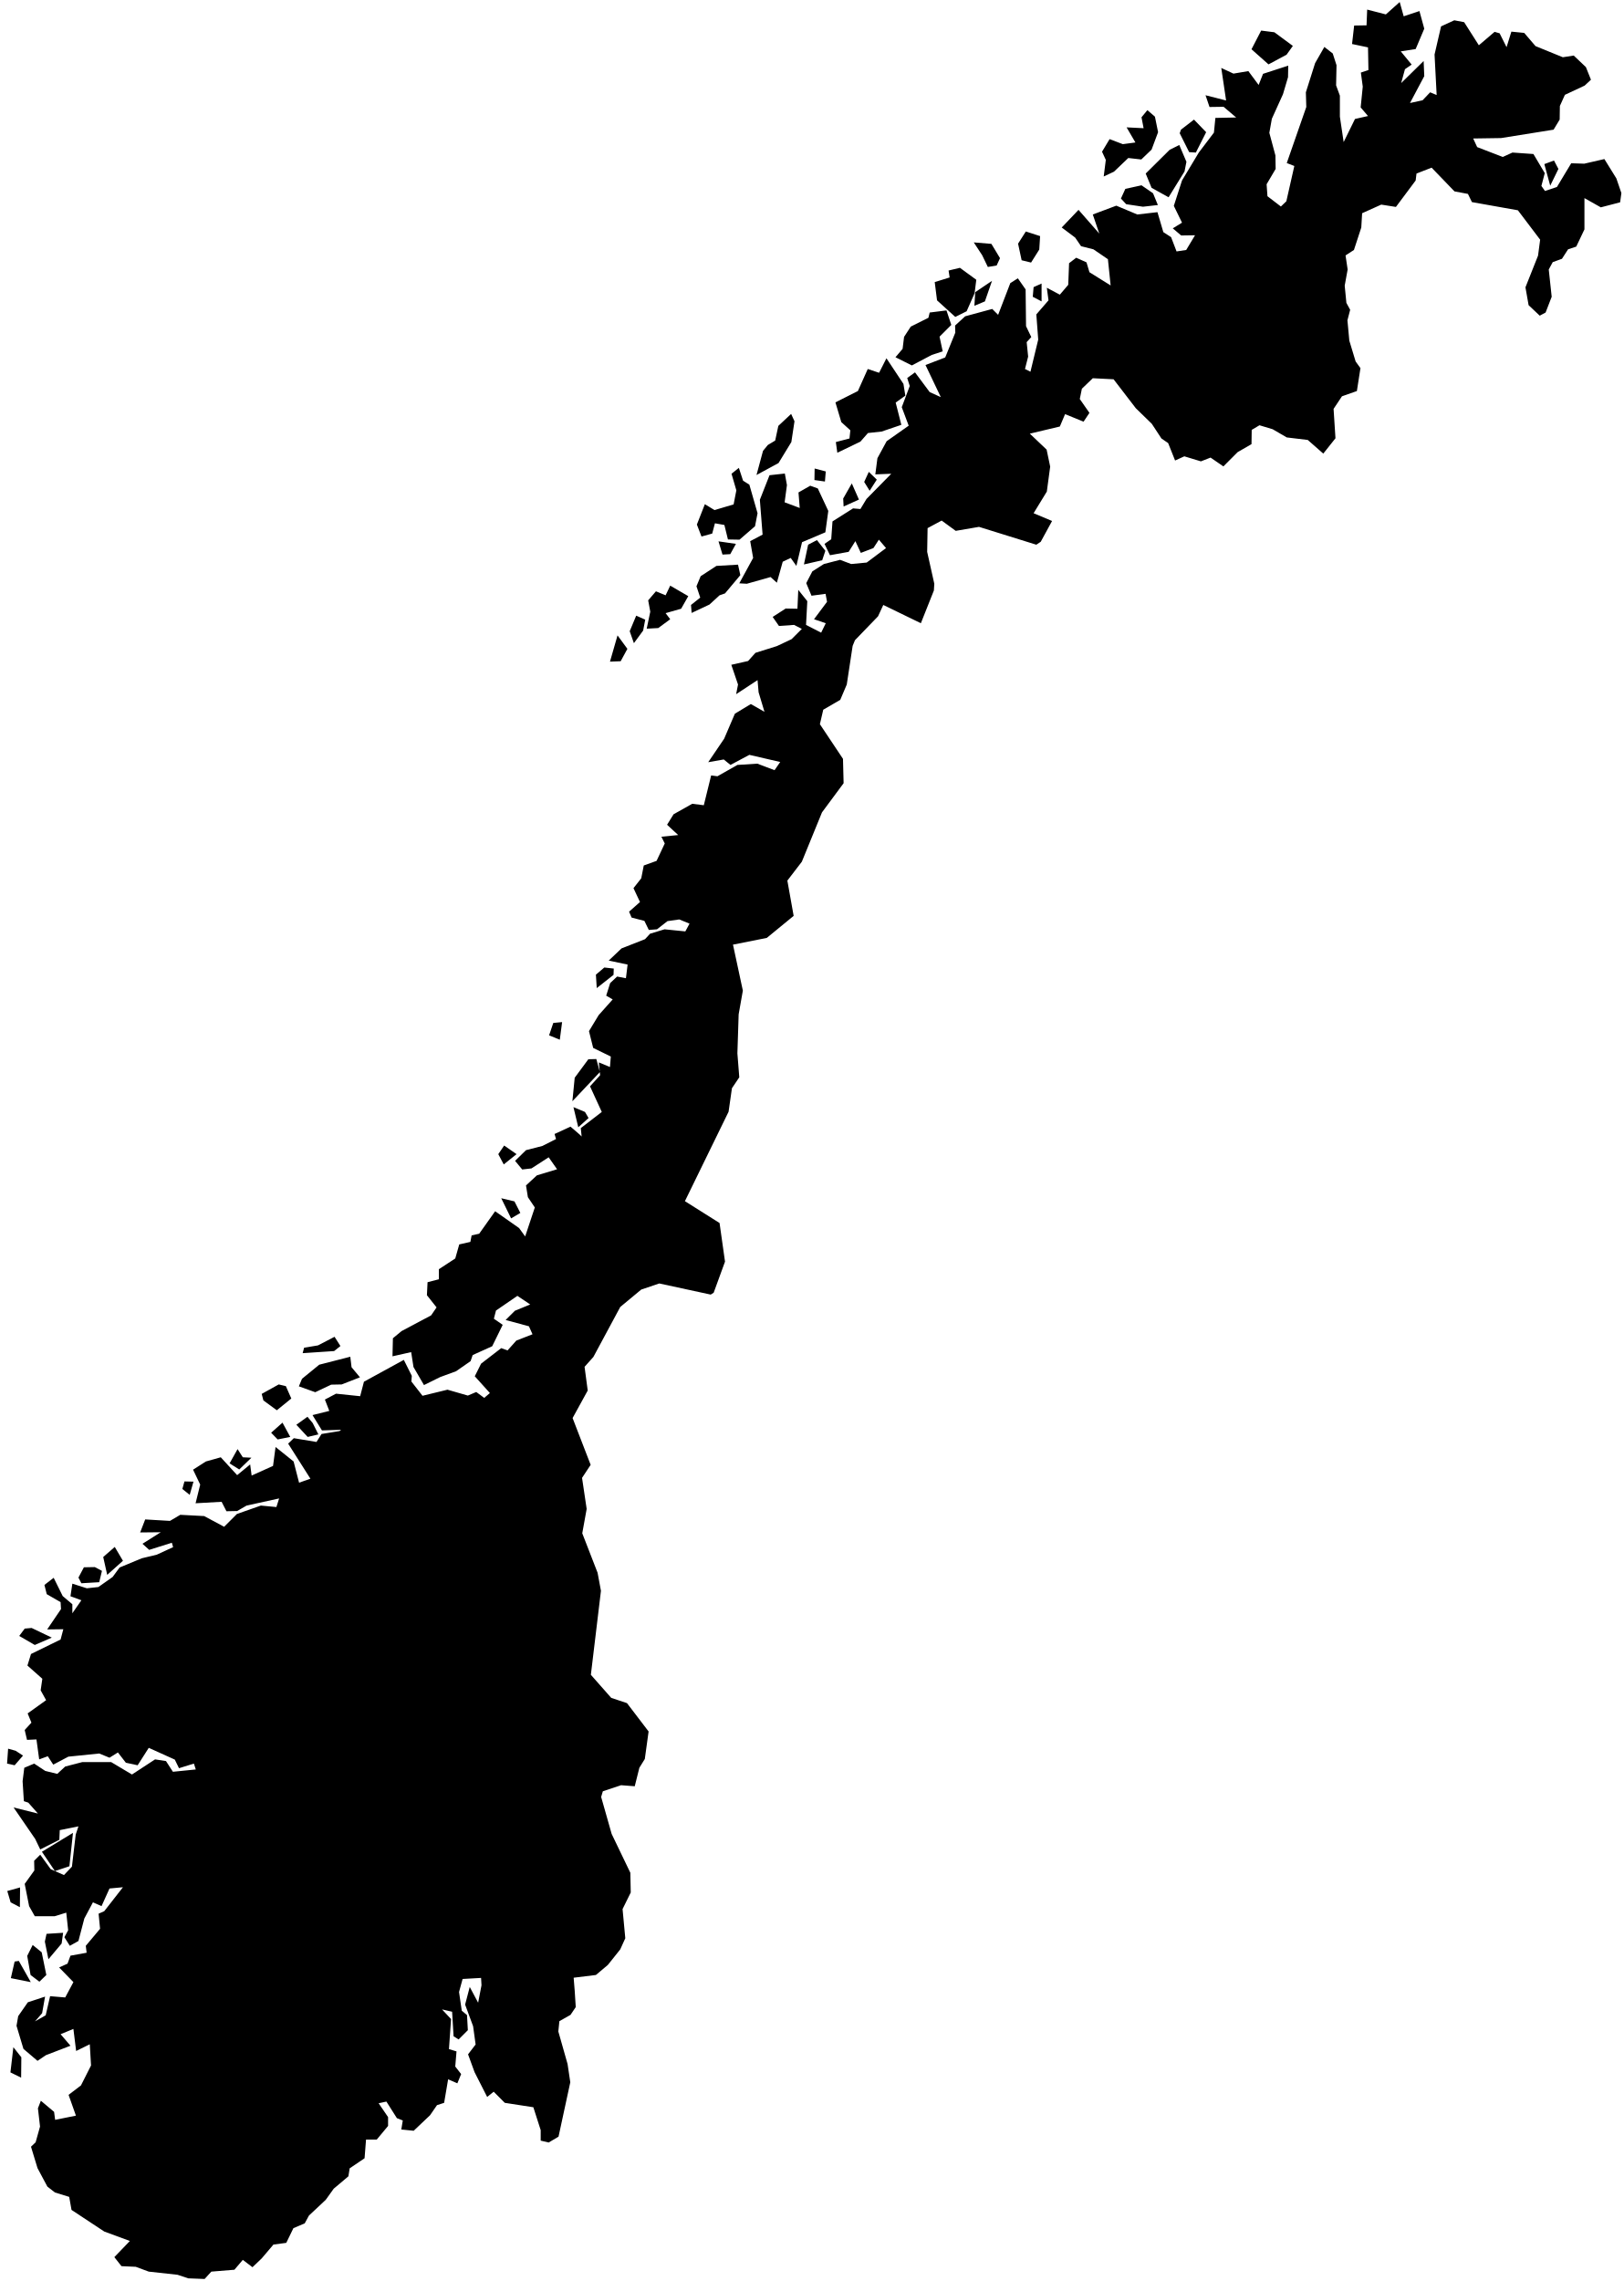
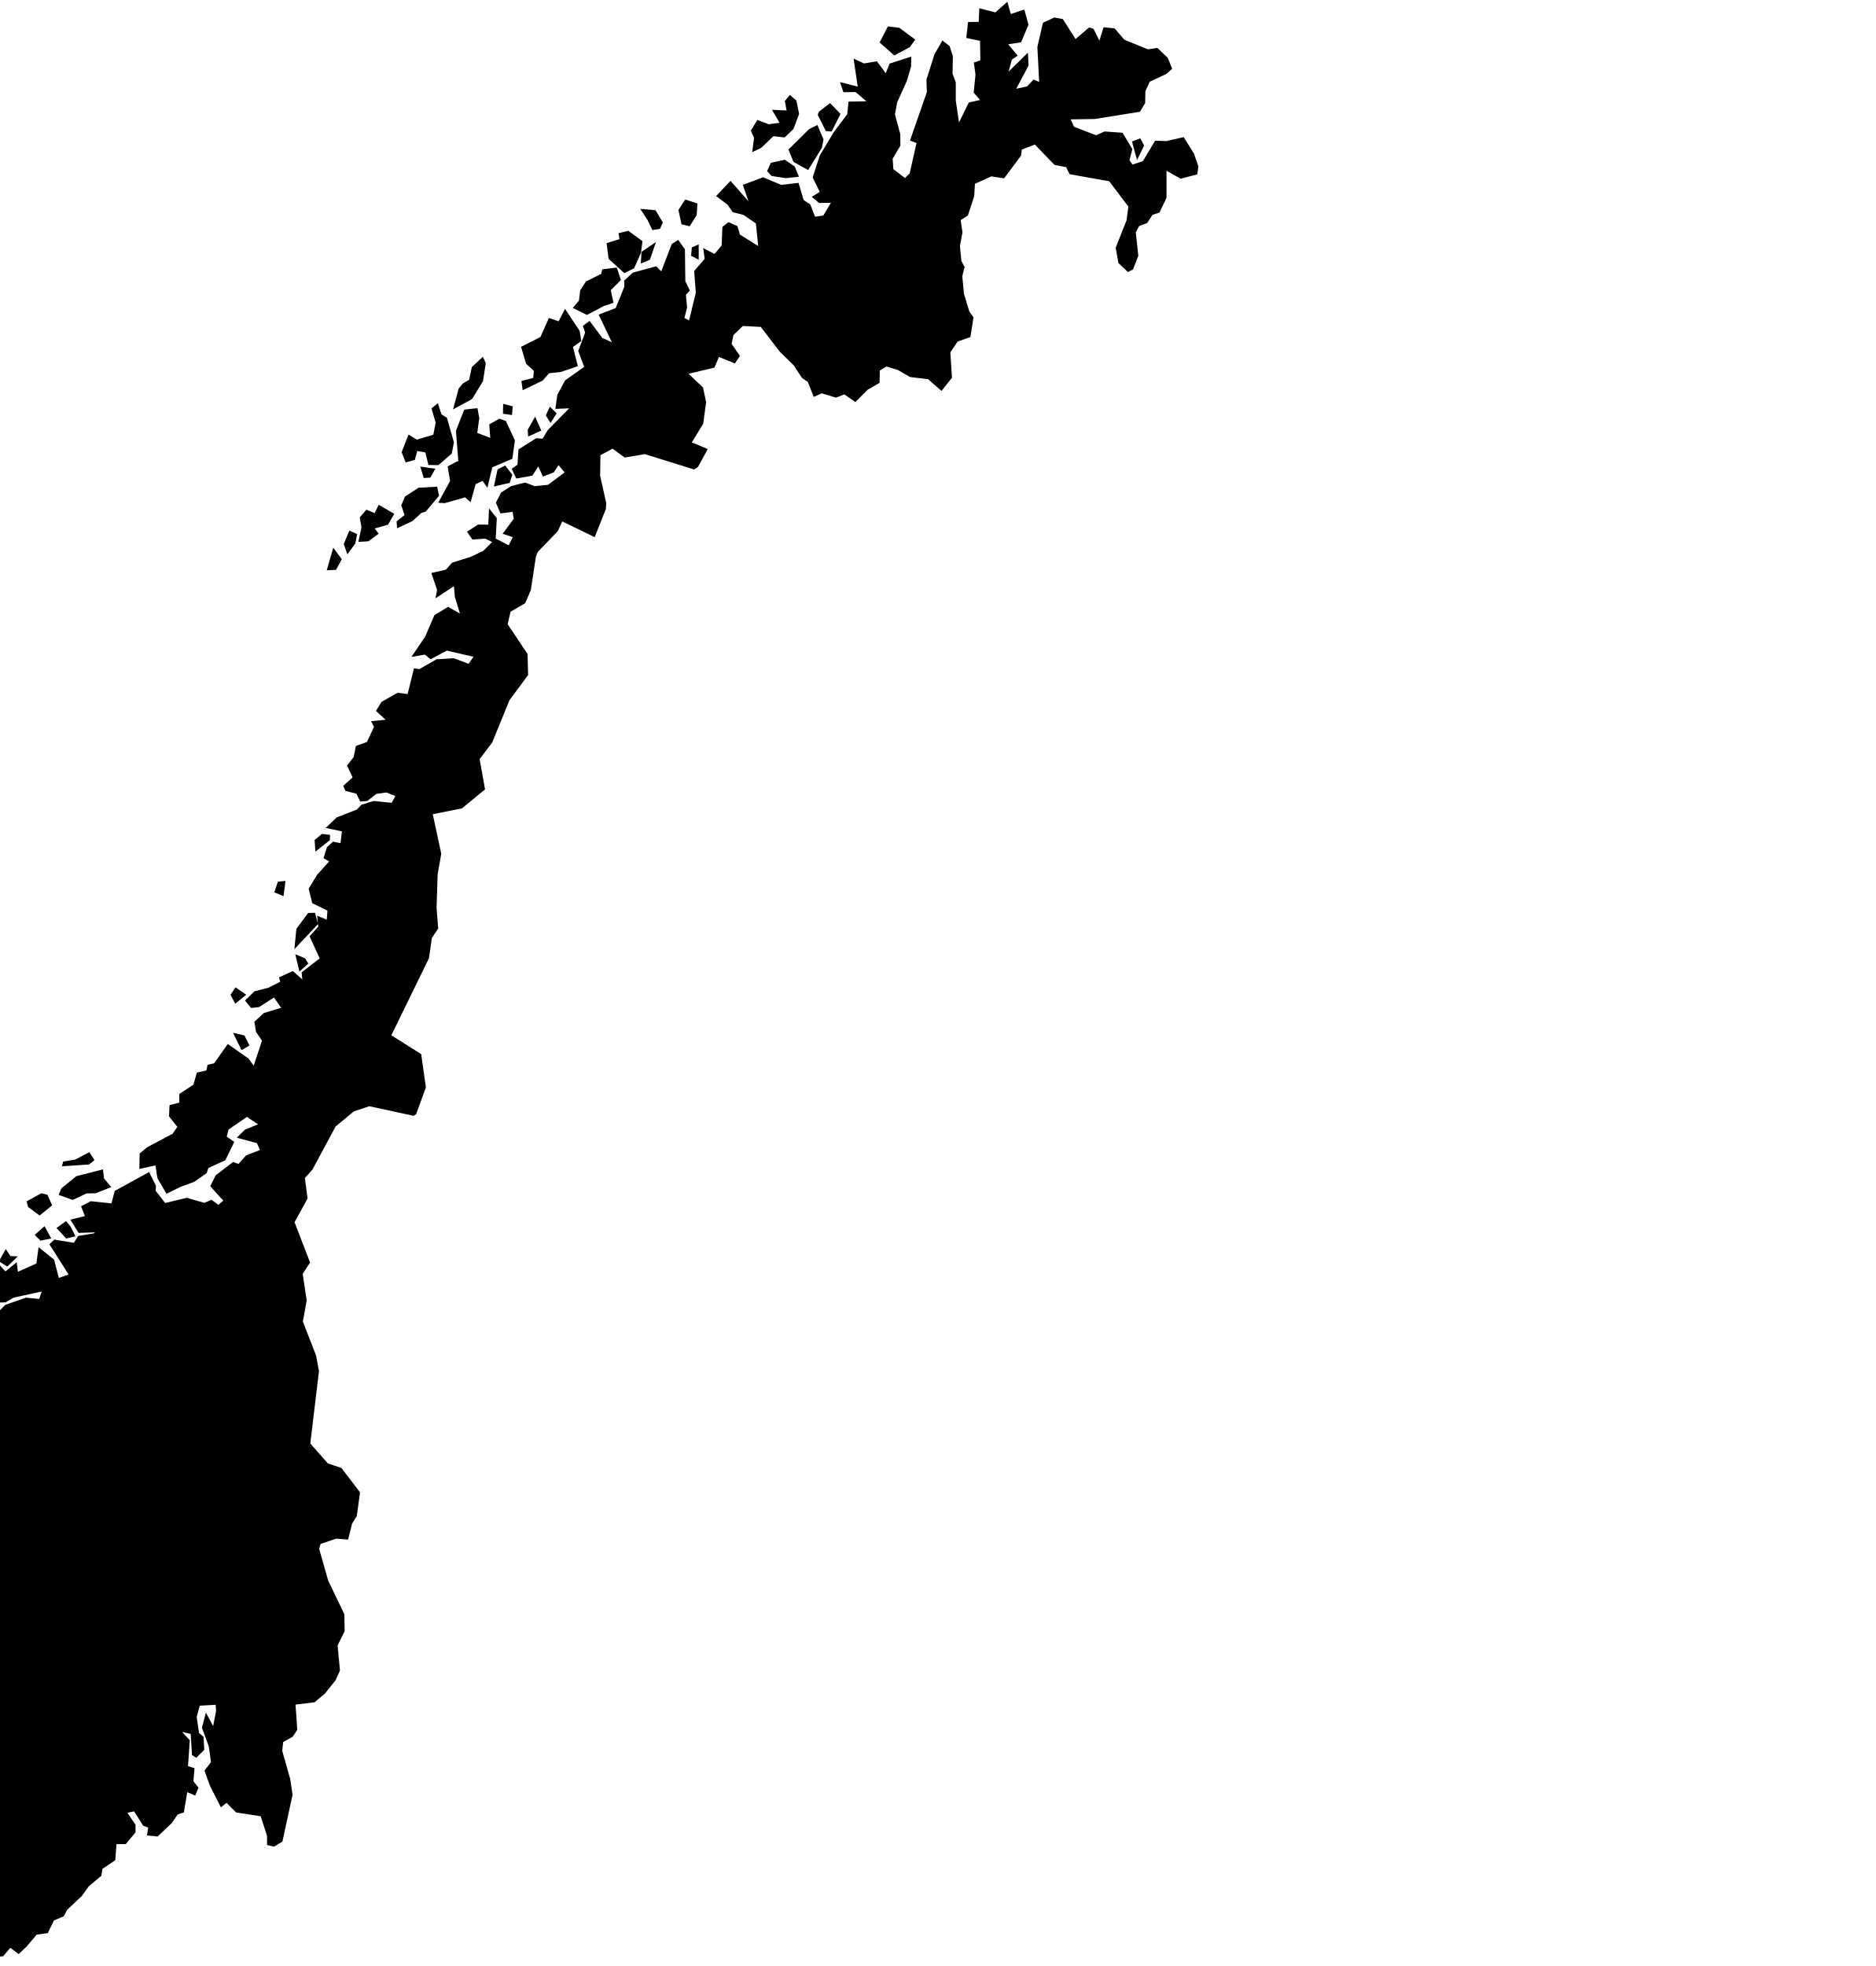
- <svg xmlns="http://www.w3.org/2000/svg" version="1.2" baseProfile="tiny" width="800" height="1124" viewBox="0 0 800 1124" stroke-linecap="round" stroke-linejoin="round">
+ <svg xmlns="http://www.w3.org/2000/svg" version="1.2" baseProfile="tiny" width="500" height="524" viewBox="250 0 800 1124" stroke-linecap="round" stroke-linejoin="round">
  <g id="no-all">
    <path d="M 46.724 772.207 50.241 774.069 48.897 779.655 40.103 780.172 38.655 777.379 41.345 772.31 46.724 772.207 Z M 60.586 769.103 52.828 776.034 50.862 767.241 56.552 762.276 60.586 769.103 Z M 90.897 730 95.345 730.103 93.483 736.621 89.862 733.724 90.897 730 Z M 123.897 718.31 117.897 724.103 113.138 721.103 117.069 714.069 119.655 718.103 123.897 718.31 Z M 143.035 708.069 136.828 709.31 133.621 706 139.207 701.034 143.035 708.069 Z M 154.103 701.241 156.897 706.828 151.621 708.069 146.035 702.069 151.517 698.138 154.103 701.241 Z M 168.069 704.552 158.655 704.862 154 697.31 162.276 695.241 160.103 689.655 165.586 686.759 177.483 688 179.345 680.862 199 670.103 202.931 677.966 202.724 680.759 208.207 687.793 220.517 684.793 230.552 687.69 234.69 685.931 238.621 688.828 241.414 686.448 233.965 678.172 237.069 671.966 247 664.31 250.103 665.448 254.448 660.586 262.414 657.483 260.655 653.552 249.172 650.448 253.724 645.897 261.276 642.793 254.965 638.552 244.414 645.793 243.379 649.828 247.724 652.828 242.552 663.379 232.931 667.724 231.897 670.724 224.759 675.69 216.897 678.586 208.931 682.517 203.759 673.621 202.621 666.276 193.414 668.345 193.621 659.448 197.862 655.931 212.448 648.172 215.138 644.241 210.379 638.241 210.69 631.828 216.276 630.379 216.276 625.414 224.345 620.138 226.31 613.207 231.793 611.966 232.414 608.759 236.138 607.931 244 596.862 255.793 605.138 258.793 609.276 263.552 595 260.138 589.931 259.207 584.138 264.586 579.172 274.517 576.172 270.379 570.276 261.897 575.759 257.345 576.276 253.828 572.034 259.207 566.759 267.276 564.69 274 561.276 273.276 558.793 281.138 555.172 285.69 559.103 286.621 560.034 286.207 555.897 296.552 547.931 290.759 535.31 295.724 529.828 295.103 523.517 300.586 525.793 301 520.621 292.31 516.379 290.241 508.103 295 500.241 301.931 492.483 298.724 490.621 300.69 484.414 304.103 481.207 308.448 482.034 309.276 475.31 299.966 473.345 306.276 467.345 317.862 462.793 320.345 460.103 327.483 457.931 337.724 458.966 339.793 455.138 334.724 453.069 328.931 453.897 323.759 457.931 319.724 458.241 317.552 453.793 311.241 452.138 310 449.241 315.379 444.483 312.172 437.655 316 432.793 317.241 426.483 323.552 424.207 327.586 415.621 325.931 412.31 334.207 411.483 328.724 406.414 331.931 401.241 341.138 396.069 346.828 396.793 350.448 382.103 353.552 382.517 363.379 376.931 373.207 376.31 381.69 379.517 384.483 375.483 369.276 371.966 359.966 376.931 356.655 374.241 349 375.586 356.862 364 362.138 351.69 370 346.931 376.724 350.759 373.828 341.138 373.31 335.138 362.759 342.069 363.69 337.31 360.379 327.586 368.655 325.724 372.276 321.69 382.828 318.379 390.069 314.966 395.138 309.897 391.31 307.931 383.862 308.448 380.759 304 387.172 299.862 392.966 299.966 393.379 290.655 397.828 296.241 397.207 307.931 404.655 311.759 406.931 307.103 401.138 305.138 407.552 296.552 406.828 292.621 399.897 293.552 397.31 287.345 400.31 281.552 406 277.931 413.966 275.862 419.448 277.931 427.103 277.207 436.621 270.069 433.103 265.931 430.414 270.069 424.207 272.448 421.517 266.655 418.207 271.931 409 273.586 406.31 268 409.621 265.724 410.241 256.931 420.379 250.517 424 250.828 427 245.862 439.207 233.448 431.345 233.759 432.379 225.793 436.931 217.414 447.793 209.759 444.379 200.655 448.31 190.207 447.069 186.276 450.897 183.483 458.138 193.207 463.621 195.69 456.069 179.862 465.793 176.138 470.759 163.931 470.655 160.414 475.621 155.862 488.966 152.241 491.862 155.138 497.862 139.517 501.586 137.138 505.414 142.621 505.621 160.724 508.207 166.103 505.931 168.586 506.655 175.724 505.103 181.828 507.793 183.172 511.621 167.345 510.69 154.931 516.69 148 515.862 141.793 522.276 145.207 526.414 140.345 526.828 129.69 530.345 127 535.414 129.276 536.862 134.138 547.31 140.655 545.966 127.724 538.828 122.862 532.724 121.31 529.828 117.069 523.207 112.103 531.483 103.414 541.724 115.103 538.517 105.69 550.103 101.345 560.448 105.69 570.379 104.552 573.276 114.379 577.103 116.862 579.793 123.897 584.552 123.172 588.897 115.931 582.069 116.034 577.931 112.517 582.483 109.724 578.448 101.448 582.483 88.931 590.759 75.172 598.207 65.345 598.931 58.103 609.172 57.897 602.966 52.621 596.034 52.724 594.069 46.931 604.207 49.517 601.828 33.483 607.828 36.276 615.172 35.035 620.241 41.862 622.414 36.379 634.828 32.345 634.724 38.035 632.241 46.414 626.759 58.517 625.517 65.448 628.517 76.621 628.621 83.241 624.172 90.793 624.586 96.69 631.207 101.759 633.897 99.172 637.828 81.793 634.103 80.345 643.724 52.724 643.517 45.483 648.069 31.103 652.621 23.138 656.759 26.345 658.621 32.138 658.414 42.069 660.276 47.138 660.276 57.483 662.138 70 667.724 58.621 674.138 57.172 670.517 52.931 671.552 42.69 670.621 35.759 674.345 34.517 674.138 23.345 666.276 21.69 667.31 12.586 673.414 12.483 673.724 4.724 682.931 7.103 689.759 1 691.724 8.034 699.483 5.448 701.862 14.138 697.621 24.172 690.276 25.31 695.655 31.828 692.345 34.103 690.483 40.931 701.552 30.069 701.862 37.517 694.828 50.759 701.034 49.414 704.759 45.483 707.966 46.828 706.931 26.862 710.138 13 716.655 10 721.517 10.931 728.759 22.31 736.517 15.69 739 16.414 742.414 23.241 744.793 15.586 751.103 16.207 756.69 22.724 770.138 28.207 775.517 27.379 781.517 33.069 784 39.276 780.897 42.172 771.172 46.724 768.69 52.207 768.586 58.931 765.586 63.897 739.724 68.034 725.966 68.241 727.931 72.483 740.552 77.345 745.31 75.172 755.655 75.897 761.241 85.31 759.586 91.621 761.345 94.103 767.241 92.138 774.276 80.448 780.69 80.655 790.621 78.379 796.517 87.897 799 95.138 798.379 99.69 788.862 102.172 780.793 97.621 780.793 113.034 776.759 121.517 772.724 122.862 769.724 127.517 765.172 129.172 763.207 132.793 764.655 146.241 761.655 154 758.759 155.552 753.276 150.379 751.724 141.586 757.931 125.966 758.966 118.103 748 103.621 725.345 99.586 723.379 95.552 716.759 94.31 705.483 82.621 698.034 85.517 697.621 88.931 687.897 101.966 680.655 100.828 671.241 105.069 670.828 112.103 667.207 123.172 663.069 125.862 664.103 132.793 662.655 140.759 663.483 149.241 665.345 152.655 664 157.828 664.931 167.862 668.034 178.103 670.414 181.414 668.655 192.69 661.31 195.276 657.172 201.483 658.103 215.965 652.103 223.517 644.448 216.793 634.103 215.552 627.172 211.517 620.655 209.552 616.828 211.828 616.724 218.862 609.897 222.793 602.862 229.828 596.552 225.483 591.793 227.345 583.621 224.862 579.069 226.931 575.655 218.345 572.345 216.069 567.586 208.828 559.724 201.172 548.759 186.897 538.517 186.379 533.138 191.552 532.103 196.621 536.862 203.448 533.966 207.793 524.862 204.069 522.276 210.172 507.483 213.69 515.759 221.552 517.517 229.931 515.862 242.241 509.345 252.897 518.448 256.724 512.862 266.966 510.69 268.414 482.448 259.621 470.966 261.586 464.034 256.517 457.103 260.241 456.897 271.931 460.414 287.655 460.207 290.966 453.793 307.103 435.276 298.103 432.69 303.69 421.31 315.483 420.172 318.276 417.276 337.31 414.069 344.862 405.69 349.724 404.034 356.862 415.414 373.931 415.724 385.931 405.069 400.31 395.138 424.621 388 433.931 391.103 451.31 377.862 462.172 361.207 465.483 366.069 488.138 364 499.828 363.379 519.069 364.31 530.862 360.69 536.241 359.034 547.828 337.517 591.897 354.586 602.655 357.276 621.69 351.69 637 350.241 637.931 324.897 632.448 316 635.448 305.655 644.034 292.414 668.655 288.069 673.517 289.621 685.207 282.172 698.759 284.759 705.483 291.069 721.828 286.828 728.241 289.103 743.552 286.931 755.552 294.483 775 296.138 783.897 291.172 825.276 301.207 836.655 308.966 839.241 319.621 853.207 317.759 866.759 315.069 871.103 312.793 880.207 306.069 879.69 297.069 882.69 296.241 885.483 301.414 903.69 310.621 922.828 310.828 932.552 306.793 940.724 308.138 955.103 305.655 960.586 299.552 968.241 293.655 973.207 282.69 974.552 283.207 980.966 283.724 989.034 281.138 992.862 275.655 995.966 275.138 1001.034 279.69 1017.069 281.034 1026.069 275.241 1052.862 270.379 1055.759 266.448 1054.828 266.448 1049.655 262.828 1038.379 248.759 1036.207 243.276 1030.724 240.069 1033.31 233.862 1021.103 230.655 1012.31 234.379 1007.448 233.138 998.448 229.207 987.793 231.483 979.103 235.621 986.862 237.276 978.276 237.069 974.655 227.965 975.172 226.207 981.586 227.552 990.793 230.138 992.966 230.552 1000.414 226 1004.966 223.517 1003.414 222.793 991.31 217.828 990.172 222.276 994.931 221.241 1009.724 224.965 1010.862 224.345 1018.31 227.241 1022.034 225.379 1026.586 220.828 1024.621 218.862 1036.207 215.345 1037.345 211.931 1042.31 203.862 1049.966 197.759 1049.345 198.483 1044.897 195.586 1043.759 190.414 1035.586 186.586 1036.414 191.241 1043.241 191.241 1047.586 185.655 1054.31 180.379 1054.31 179.655 1063.517 172.31 1068.483 171.69 1072.414 164.448 1078.517 160.517 1084 152.241 1091.759 150.172 1095.586 144.586 1097.966 141.069 1105.207 134.759 1106.034 128.965 1112.862 124.414 1117.207 119.655 1113.586 115.517 1118.448 104.138 1119.379 100.828 1123 92.759 1122.69 87.483 1120.931 73.31 1119.379 66.897 1117 59.862 1116.69 56.345 1112.241 64 1104.276 51.379 1099.621 35.241 1088.966 34.103 1082.552 27.069 1080.379 23.345 1077.483 18.483 1068.379 15.276 1057.828 17.552 1055.655 19.724 1047.897 18.69 1038.897 20.138 1035.172 26.655 1040.655 27.172 1044.586 37.414 1042.517 33.793 1032.276 39.897 1027.621 44.862 1017.793 44.241 1007.345 37.517 1010.655 36.172 999.793 29.862 1002.379 34.724 1008.069 22.621 1012.724 18.483 1015.517 11.552 1009.621 8.138 998.241 8.966 993.483 13.724 986.655 22.207 983.862 20.759 992.034 17.241 996.069 22.517 993.069 24.69 983.655 32.138 984.276 36.172 976.724 29.138 969.483 33.276 967.621 34.724 963.69 42.69 962.241 42.276 958.828 49.31 950.448 48.586 943 51.379 941.759 60.586 929.966 53.965 930.586 50.035 939.276 45.793 937.414 41.552 945.379 38.655 956.448 34.414 958.828 31.724 954.586 33.586 951.172 32.655 942.483 26.965 944.241 17.138 944.241 14.345 939.276 12.172 928.31 16.931 921.69 16.828 916.931 19.828 913.931 25 921.069 31.517 923.966 35.448 919.828 37.31 904 38.655 899.966 29.448 901.828 29.241 906.586 19.828 911.345 17.345 906.172 6.69 890.655 18.69 893.655 13.931 888.276 11.759 887.552 11.138 877.724 11.966 871.103 16.828 869.034 22.31 872.655 28.207 874.103 32.138 870.483 40.517 868.31 54.793 868.31 65.034 874.414 76.414 866.966 81.793 867.793 85.207 873.069 96.483 871.931 95.552 869.034 88.207 871.31 86.138 867.069 73.31 861.276 67.828 869.862 62.035 868.621 58.103 863.552 53.965 866.138 48.897 864.069 33.69 865.621 26.241 869.552 23.552 865.414 19.31 866.966 17.965 857.138 13.31 857.345 12.172 852.483 15.483 848.862 13.621 844.31 22.724 837.793 20.035 832.931 20.862 827.241 13.517 820.724 15.276 815.034 29.862 807.897 31.207 802.828 23.241 802.931 30.069 792.897 29.862 789.483 23.035 785.552 21.897 781 26.448 777.483 30.897 786.483 35.655 790.517 35.655 794.966 40.103 788.552 34.724 786.586 35.655 780.379 42.793 782.655 48.483 782.034 55.517 777.069 58.931 772.414 69.897 767.862 77.241 766.103 85.31 762.379 84.69 760.207 73.517 763.724 70.207 760.724 79.207 755.034 69.069 755.138 71.552 748.724 83.759 749.448 88.828 746.448 100.621 747.069 110.448 752.345 116.759 746.034 128.552 741.897 136.207 742.621 137.552 738.379 121.517 741.897 116.862 744.586 111.586 744.69 109.207 740.034 96.379 740.759 98.655 731.552 95.138 724.207 101.448 720.172 108.793 718.103 116.862 726.897 123.276 721.621 124 727.103 134.552 722.345 135.793 713.034 144.69 720.172 147.379 730.621 152.965 728.655 142 711.379 144.793 708.69 155.965 710.552 158.448 706.621 167.345 705.172 168.069 704.552 Z M 143.552 689.138 136.414 694.931 129.793 690.069 128.965 686.862 137.345 682.207 140.862 683.034 143.552 689.138 Z M 173.241 673.724 177.379 678.69 168.379 682.207 163.207 682.31 155.345 686.034 147.276 683.138 148.828 679.414 157.31 672.483 172.621 668.552 173.241 673.724 Z M 149.138 666.793 149.862 664.103 156.69 662.966 164.862 658.724 167.759 663.276 164.655 665.759 149.138 666.793 Z M 22.828 973.207 19.414 976.517 15.069 973.207 13.414 963.793 16.103 958.414 20.552 962.034 22.828 973.207 Z M 31.103 952.414 30.379 957.69 23.862 965.448 22.103 956.759 22.931 952.931 31.103 952.414 Z M 9.897 930.069 9.793 939.793 5.241 937.414 3.586 931.828 9.897 930.069 Z M 5.345 974.759 7.207 966.586 9.276 966.276 15.172 976.724 5.345 974.759 Z M 35.965 903.172 34.207 919.621 27.069 922 20.655 912.483 35.965 903.172 Z M 7.724 862.724 11.345 865.103 7.207 869.862 3.483 869.034 4 861.69 7.724 862.724 Z M 12.172 802.517 15.586 802.207 25.517 806.966 17.138 810.586 9.483 806.138 12.172 802.517 Z M 247 590.448 253.517 592 256.414 597.69 251.862 600.379 247 590.448 Z M 248.448 564.483 254.552 568.724 248.241 573.793 245.552 568.724 248.448 564.483 Z M 10.517 1013.759 10.414 1023.793 5.138 1021.207 6.586 1008.793 10.517 1013.759 Z M 767.966 83.241 763.931 91.517 761.034 80.862 765.793 79.103 767.966 83.241 Z M 554.966 100.621 552.379 97.828 554.552 93.069 562.517 91.31 568.207 95.241 570.586 101.034 563.241 101.862 554.966 100.621 Z M 575.862 97.207 567.483 92.552 564.586 85.517 576.379 73.828 581.138 71.448 584.655 79.724 583.724 84.483 575.862 97.207 Z M 581.966 63.897 588.379 58.931 594.379 65.138 589.31 75.172 586 74.966 581.345 65.655 581.966 63.897 Z M 562.414 78.586 556 77.862 548.966 84.586 543.897 86.966 544.931 78.793 543.069 74.759 546.793 68.552 553.31 71.034 559.517 70.207 555.172 62.759 563.552 63.172 562.517 57.793 565.414 54.276 569.138 57.483 570.69 65.138 567.483 73.724 562.414 78.586 Z M 637.103 22.621 634 26.965 625.103 31.724 616.724 24.276 621.483 15.069 628 15.897 637.103 22.621 Z M 288.276 547.931 290.034 550.931 284.966 555.483 282.586 545.552 288.276 547.931 Z M 277 503.655 275.862 512.345 270.586 510.172 272.655 504.069 277 503.655 Z M 316.931 310.724 312.379 316.931 310.31 311.034 313.517 303.379 317.966 305.345 316.931 310.724 Z M 356.034 273.276 354.069 266.759 362.655 268 359.862 273.069 356.034 273.276 Z M 283.207 531.069 289.931 521.966 293.862 521.862 295.621 528.276 282.069 542.655 283.207 531.069 Z M 302.448 477.276 302.345 480.379 294.069 486.897 293.655 480.276 297.793 476.759 302.448 477.276 Z M 300.586 326.034 304.31 313.103 309.172 319.724 305.862 325.828 300.586 326.034 Z M 324.379 309.483 318.69 309.793 320.448 301.414 319.414 295.828 323.241 291.379 328 293.345 330.276 288.586 339.172 293.759 335.655 299.966 328 302.138 330.276 305.138 324.379 309.483 Z M 354.586 293.345 349.621 297.897 340.828 302.034 340.517 298.103 345.069 294.483 343.207 288.897 345.276 283.931 353.034 278.862 363.69 278.241 364.828 283.414 357.276 292.414 354.586 293.345 Z M 406.724 271.414 405.172 276.069 396.172 278.138 398.241 268.414 402.586 266.138 406.724 271.414 Z M 372.069 259.31 364.414 265.931 358.724 265.828 356.966 258.69 352.31 257.862 350.966 262.931 345.69 264.379 343.414 258.483 347.345 248.448 352.103 251.345 361.517 248.552 362.862 241.621 360.483 233.448 364.103 230.552 366.172 236.862 369.276 238.828 373.31 252.897 372.069 259.31 Z M 378.379 219.276 382 217.103 383.552 209.862 389.862 203.965 391.517 207.586 389.966 217.828 383.655 228.172 372.793 234.069 376 222.172 378.379 219.276 Z M 406.724 262.31 395.241 267.172 392.448 278.862 389.655 274.931 385.724 276.793 382.828 287.138 379.724 284.345 368.034 287.655 364.31 287.448 371.138 274.931 369.69 266.655 375.793 263.448 374.448 246.276 379.207 234.172 386.759 233.345 387.793 239.035 386.655 247.517 394.103 250.31 393.483 242.655 399.276 239.345 403 240.69 408.172 251.759 406.724 262.31 Z M 423.276 246.172 415.724 249.586 415.517 245.655 419.759 238.207 423.276 246.172 Z M 425.862 237.483 428.138 232.517 432.069 236.345 428.552 241.828 425.862 237.483 Z M 401.448 230.862 406.931 232.31 406.517 237.276 401.345 236.552 401.448 230.862 Z M 513.276 148.517 508.931 146.241 509.345 141.483 513.276 139.724 513.276 148.517 Z M 485.345 148.517 480.172 150.69 480.586 143.965 488.862 138.379 485.345 148.517 Z M 459.172 174.897 449.345 180.069 441.276 176.035 444.793 171.897 445.517 166 448.828 160.931 457.517 156.586 458.138 154 466.414 152.965 468.793 160.103 463 165.897 464.552 173.138 459.172 174.897 Z M 480.276 144.483 476.345 153.379 470.759 156.172 461.759 148 460.621 139 467.966 136.724 467.448 133.31 473.034 131.965 481.103 137.862 480.276 144.483 Z M 505.517 114.069 512.552 116.345 512.138 122.966 508.103 129.379 503.448 128.241 501.69 120.069 505.517 114.069 Z M 484 125.759 479.862 119.448 488.552 120.172 492.793 127.207 491.138 130.828 486.793 131.552 484 125.759 Z M 427.621 181.828 433.207 183.69 436.828 176.552 445.207 189.172 446.138 194.965 441.379 198.379 444.172 209.345 434.448 212.655 427.724 213.379 424 217.621 412.621 223.103 411.897 217.828 418.621 216.069 419.034 212.035 414.586 208 411.69 198.276 422.759 192.69 427.621 181.828 Z" />
  </g>
</svg>
